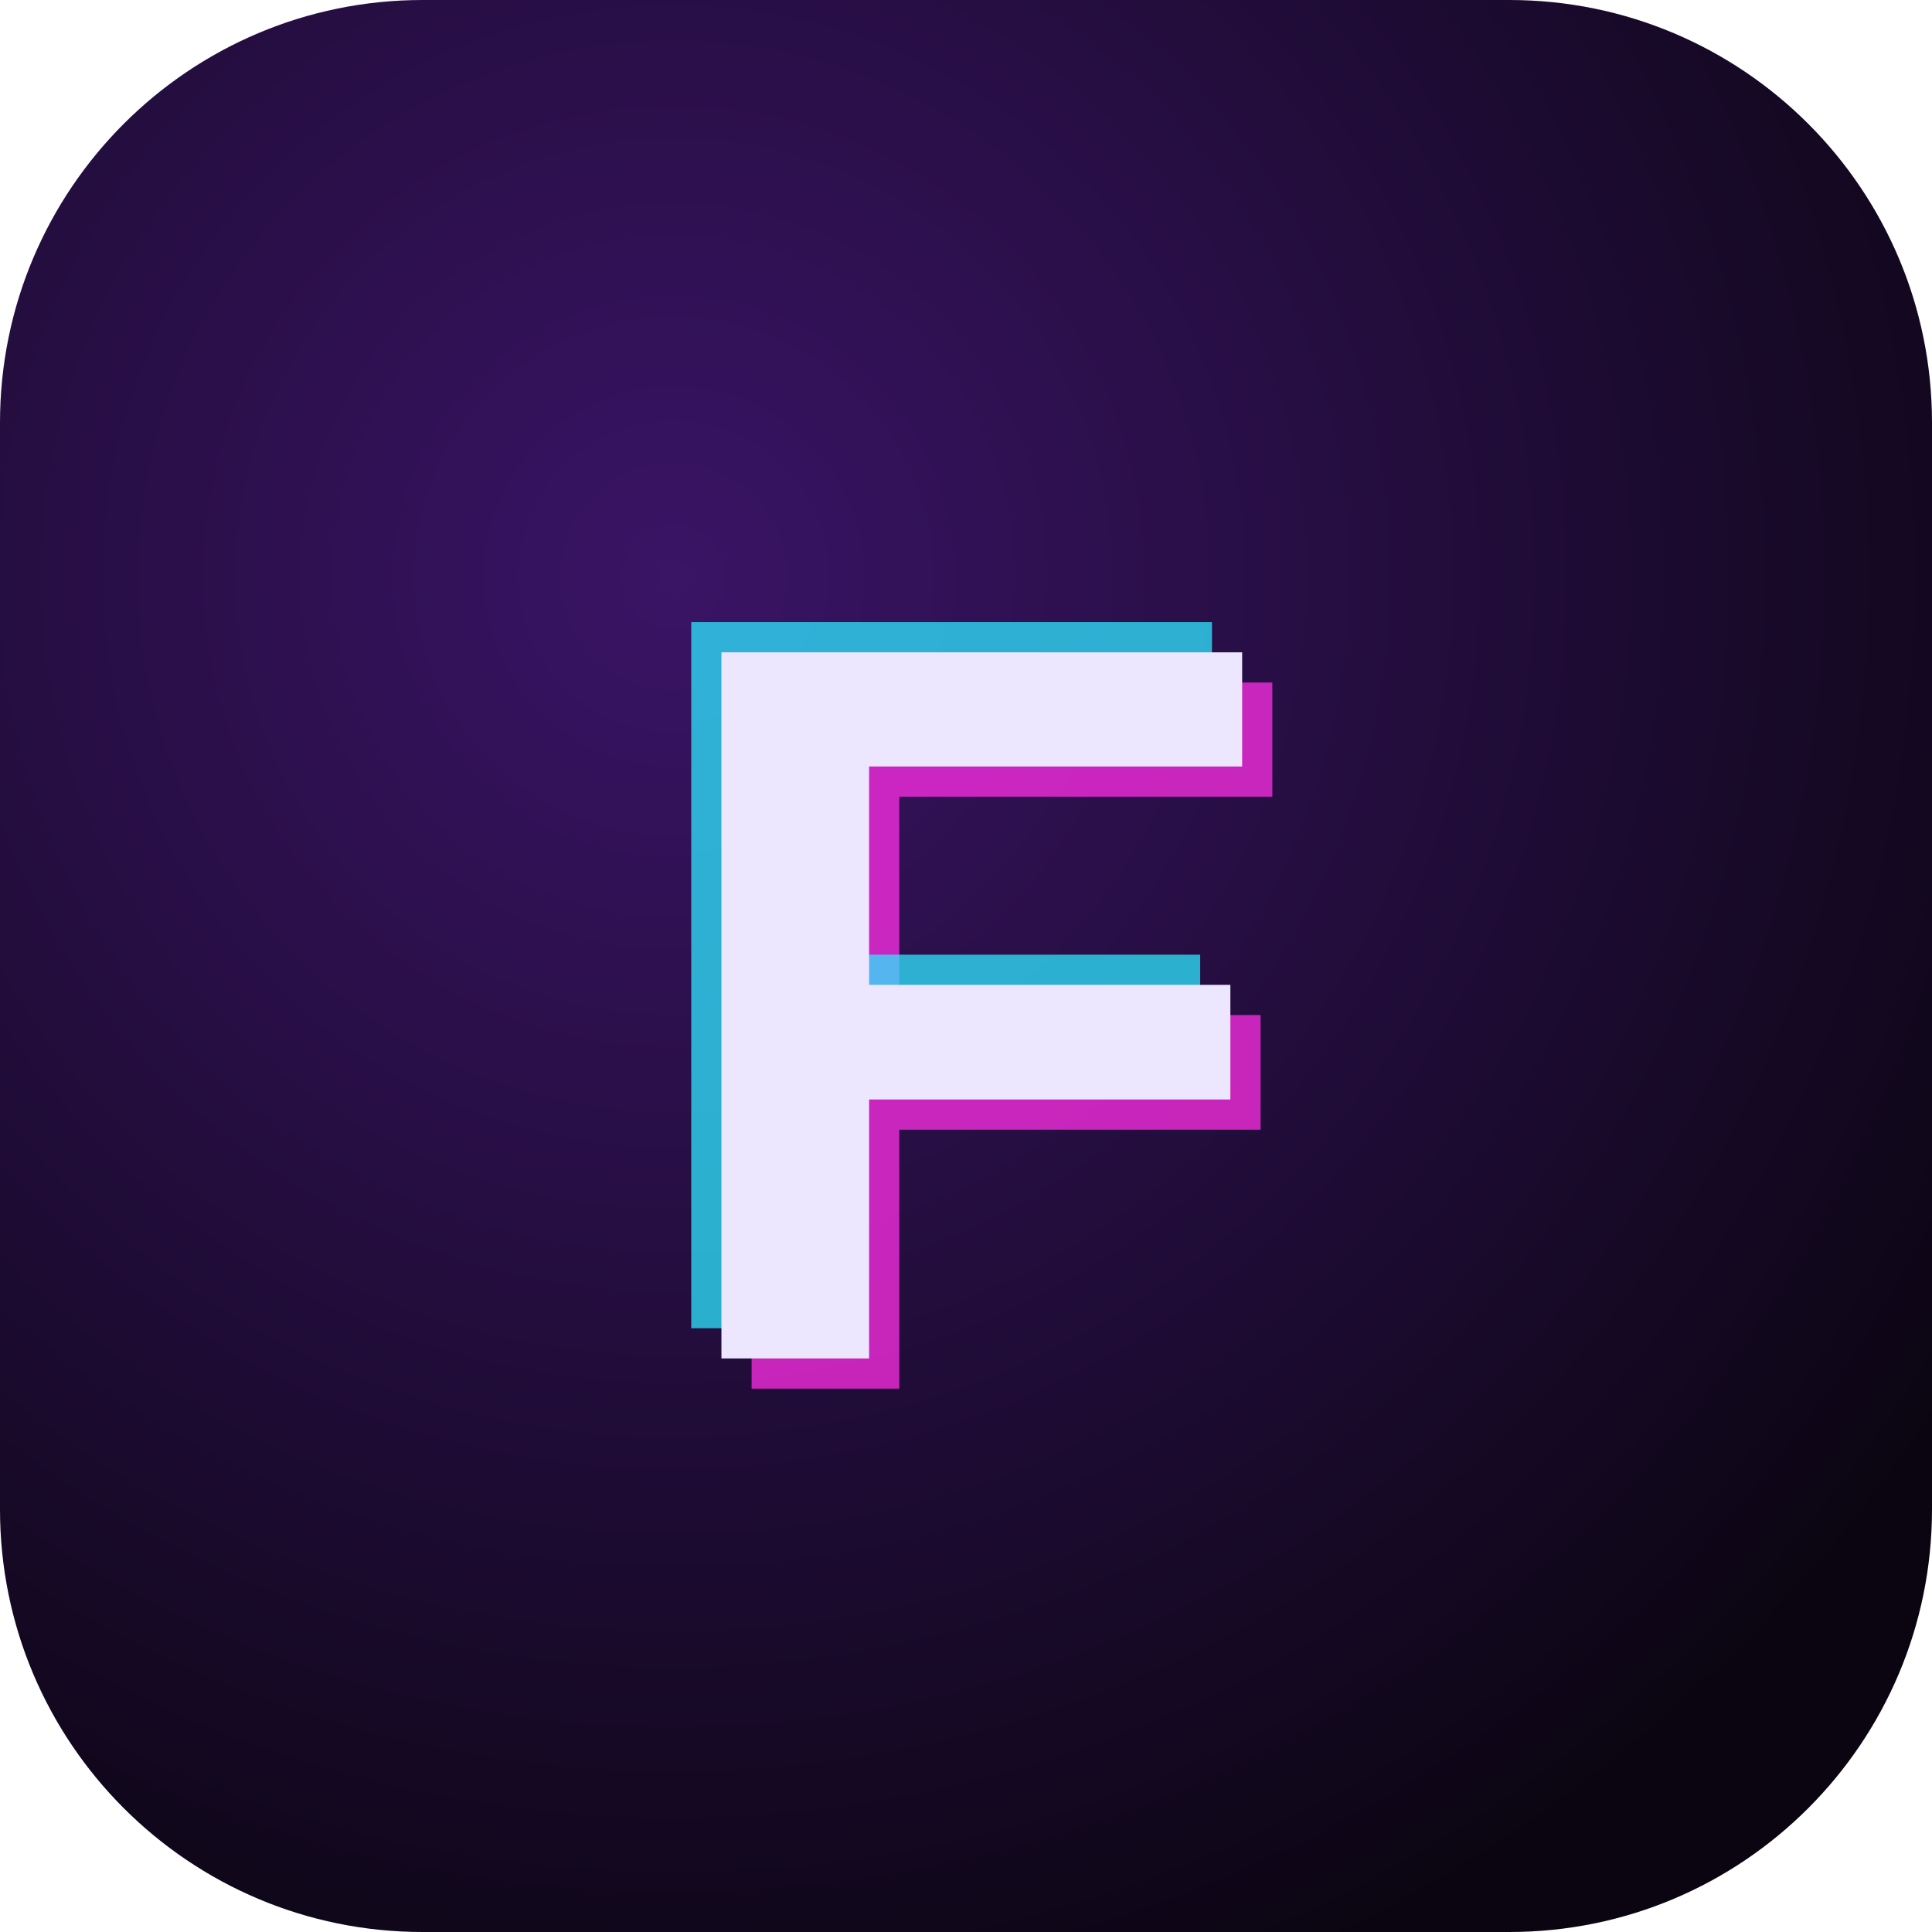
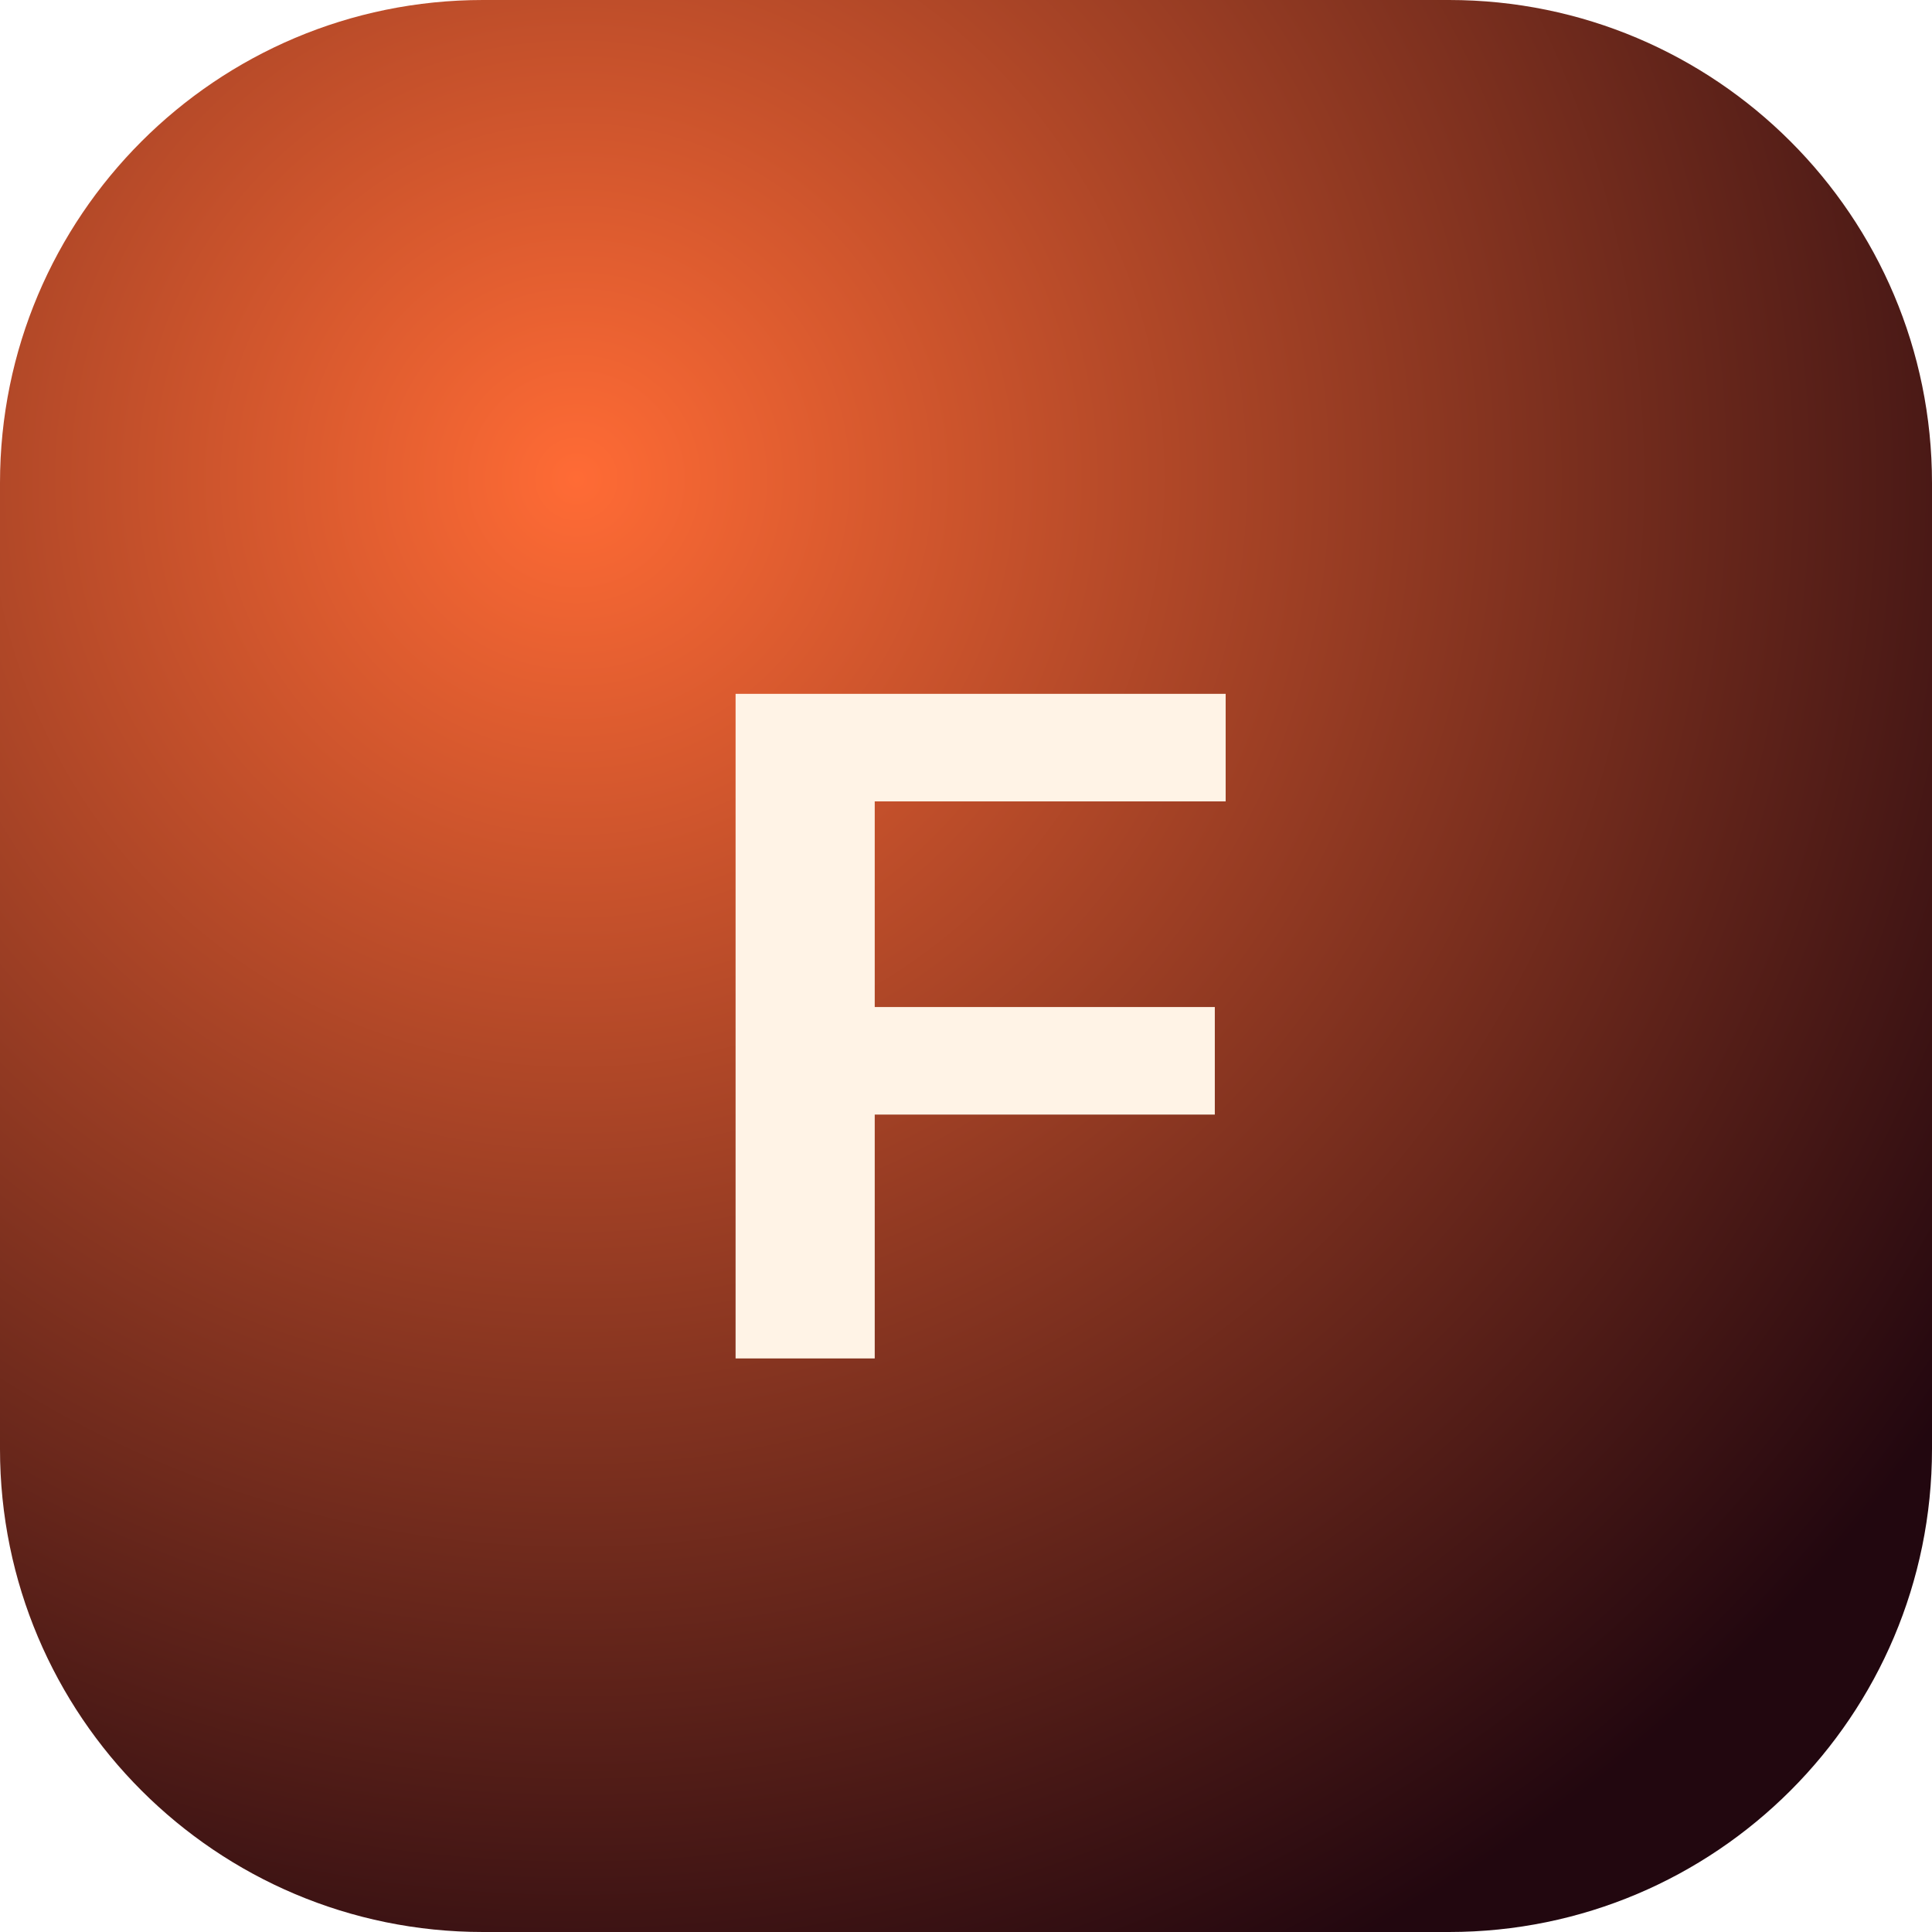
<svg xmlns="http://www.w3.org/2000/svg" viewBox="0 0 64 64">
  <defs>
-     <radialGradient id="bg" cx="35%" cy="30%" r="80%">
-       <stop offset="0%" stop-color="#3a1466" />
-       <stop offset="100%" stop-color="#0a0510" />
+     <radialGradient id="bg" cx="30%" cy="25%" r="85%">
+       <stop offset="0%" stop-color="#ff6b35" />
+       <stop offset="100%" stop-color="#22070f" />
    </radialGradient>
  </defs>
-   <rect width="64" height="64" rx="14" fill="url(#bg)" />
-   <text x="33" y="46" font-family="Arial, sans-serif" font-weight="800" font-size="34" text-anchor="middle" fill="#ff2ee6" opacity="0.75">F</text>
-   <text x="31" y="44" font-family="Arial, sans-serif" font-weight="800" font-size="34" text-anchor="middle" fill="#2ee6ff" opacity="0.75">F</text>
-   <text x="32" y="45" font-family="Arial, sans-serif" font-weight="800" font-size="34" text-anchor="middle" fill="#ede6ff">F</text>
+   <rect width="64" height="64" rx="16" fill="url(#bg)" />
+   <text x="32" y="45" font-family="Verdana, Arial, sans-serif" font-weight="800" font-size="32" text-anchor="middle" fill="#fff3e6">F</text>
</svg>
